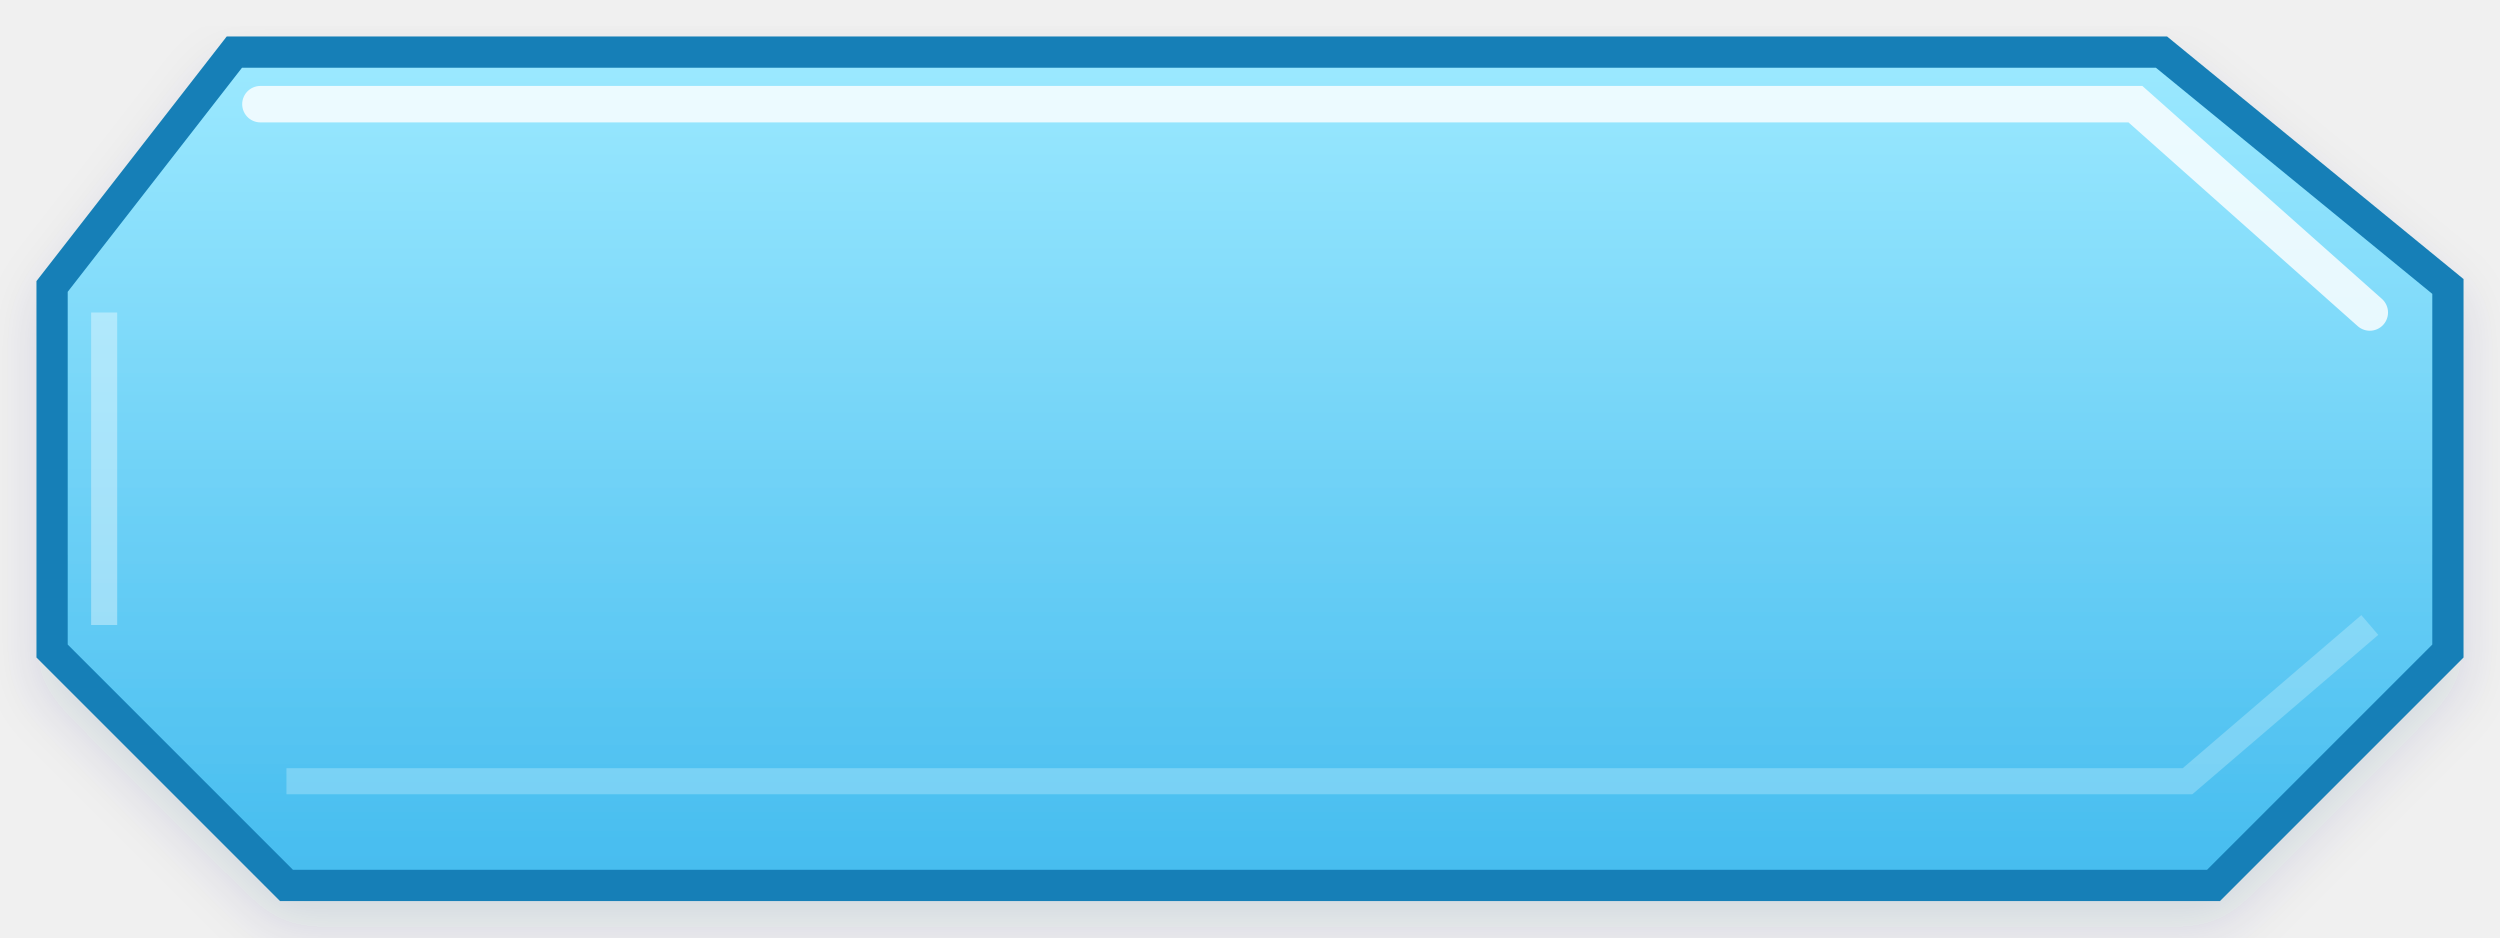
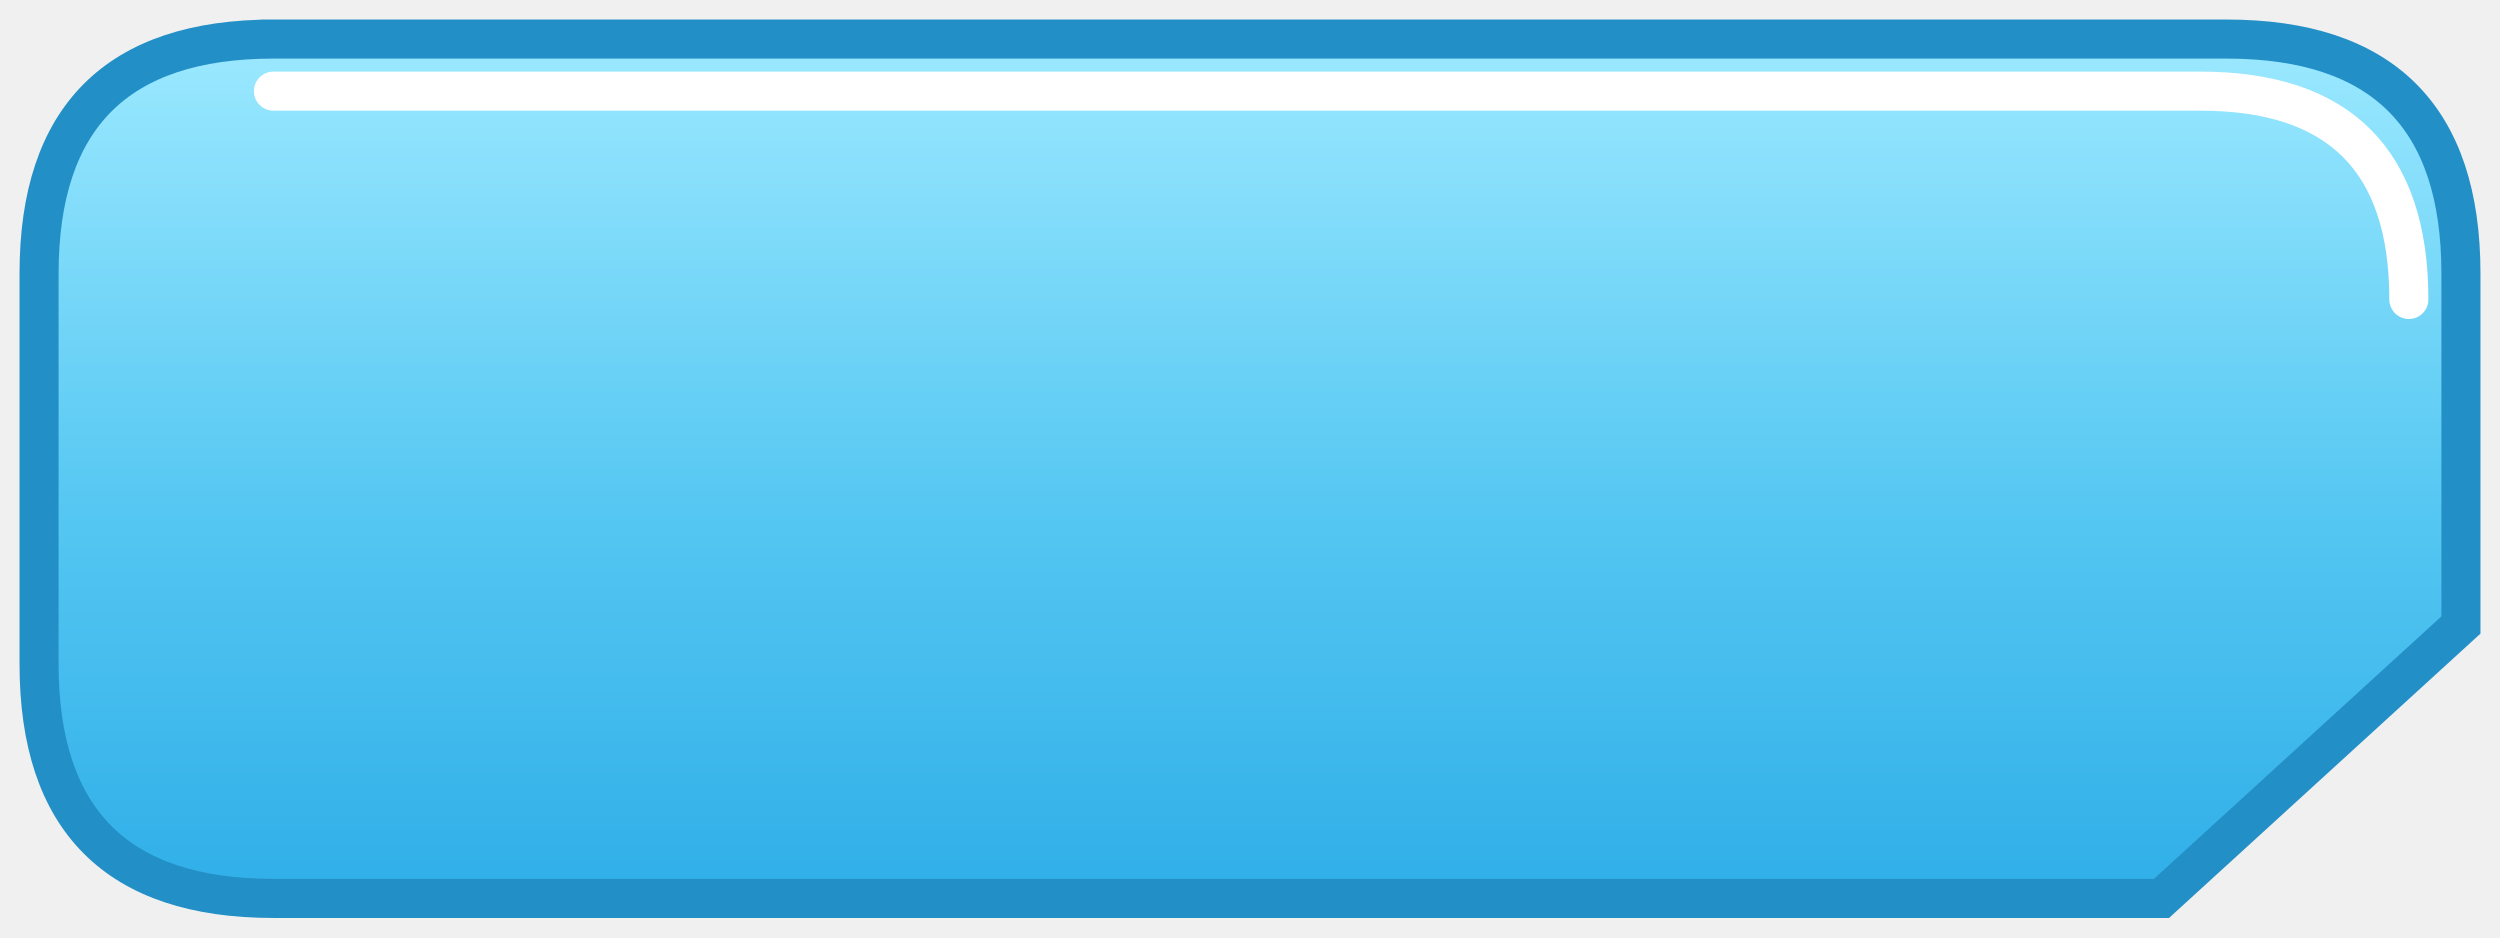
<svg xmlns="http://www.w3.org/2000/svg" width="96" height="36" viewBox="0 0 96 36">
  <defs>
    <linearGradient id="g" x1="0" y1="0" x2="0" y2="1">
      <stop offset="0" stop-color="#9CE9FF" />
-       <stop offset="1" stop-color="#45BCEF" />
+       <stop offset="0.55" stop-color="#55C7F2" />
+       <stop offset="1" stop-color="#2FAEE8" />
    </linearGradient>
-     <filter id="s" x="-20%" y="-40%" width="140%" height="190%">
-       <feDropShadow dx="0" dy="1" stdDeviation="1" flood-color="#123A64" flood-opacity="0.12" />
-     </filter>
  </defs>
-   <path d="M9 2 H83 L94 11 V25 L85 34 H11 L2 25 V11 Z" fill="url(#g)" stroke="#147FB7" stroke-width="1.2" filter="url(#s)" />
-   <path d="M10 4 H82 L91 12" fill="none" stroke="#FFFFFF" stroke-opacity="0.82" stroke-width="1.4" stroke-linecap="round" />
-   <path d="M11 30 H84 L91 24" fill="none" stroke="#E6FAFF" stroke-opacity="0.28" stroke-width="1" />
-   <path d="M4 12 V24" stroke="#FFFFFF" stroke-opacity="0.38" stroke-width="1" />
+   <path d="M10 1.5 H85.5 Q94.5 1.5 94.5 10.5 V24 L83 34.5 H10.5 Q1.5 34.5 1.5 25.5 V10.5 Q1.5 1.5 10.5 1.5 Z" fill="url(#g)" stroke="#238FC7" stroke-width="1.5" />
+   <path d="M10.5 3.5 H84.5 Q92.5 3.5 92.5 11.5" fill="none" stroke="#FFFFFF" stroke-width="1.5" stroke-linecap="round" />
</svg>
